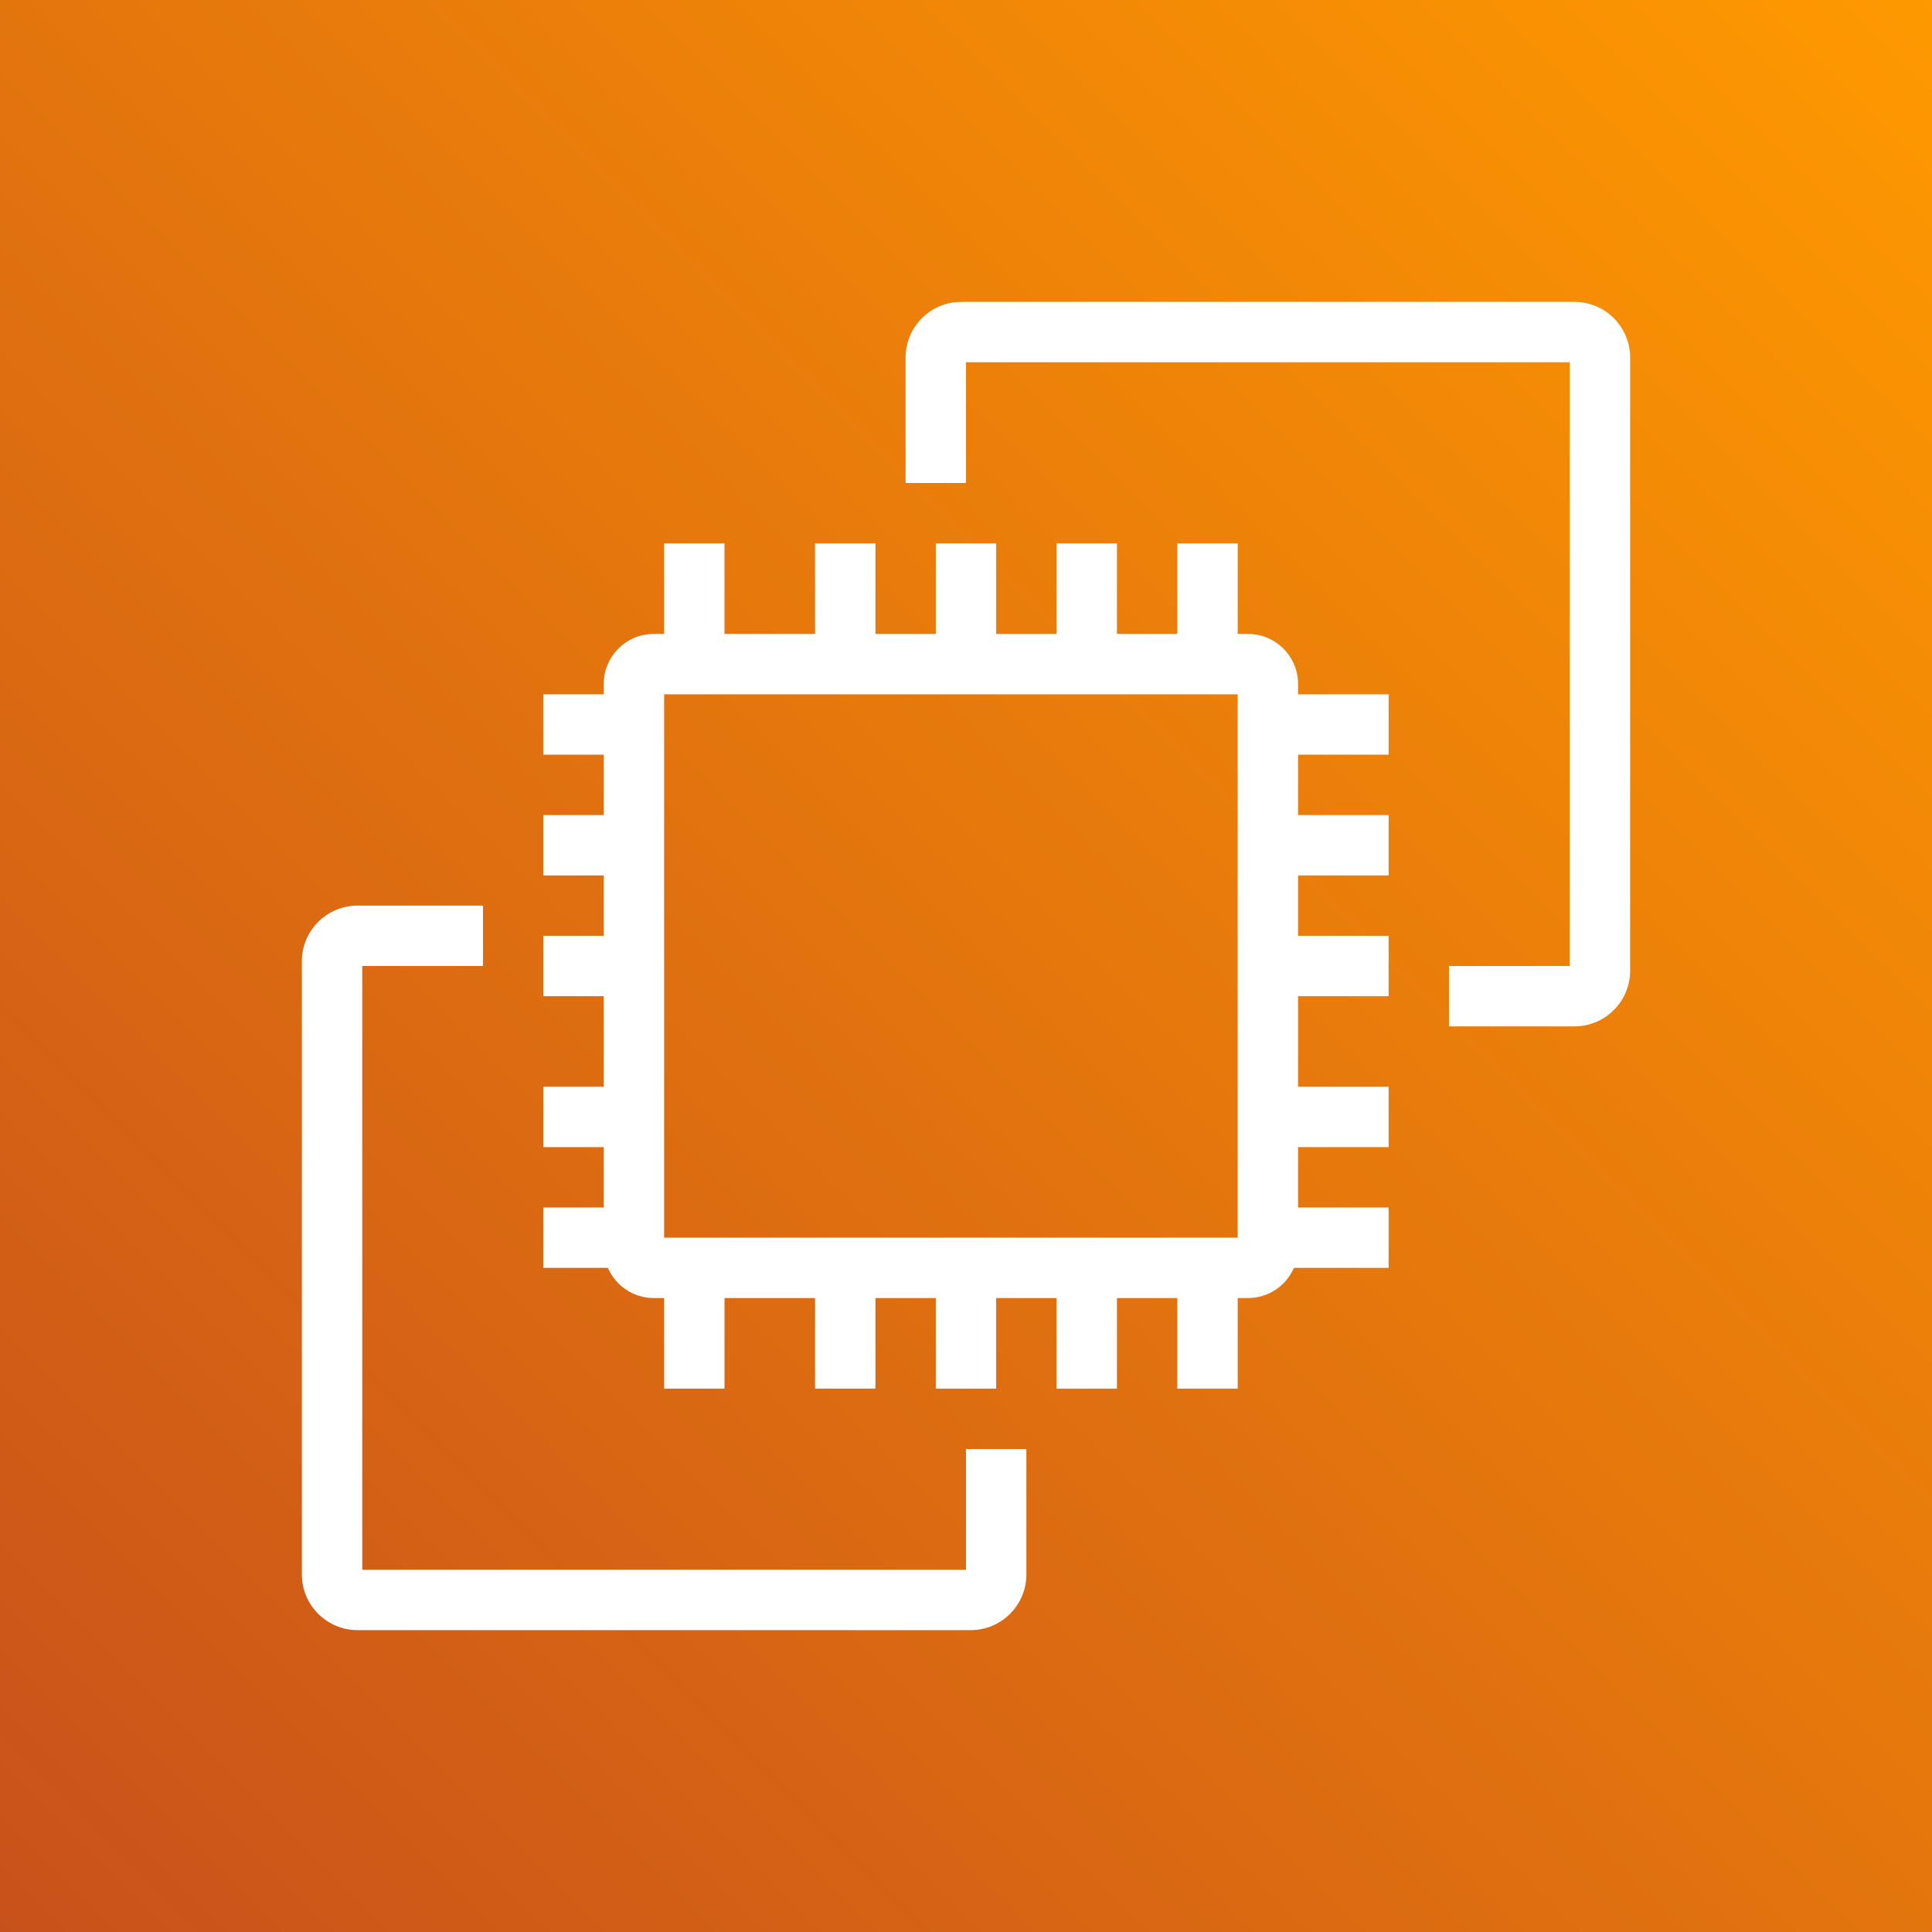
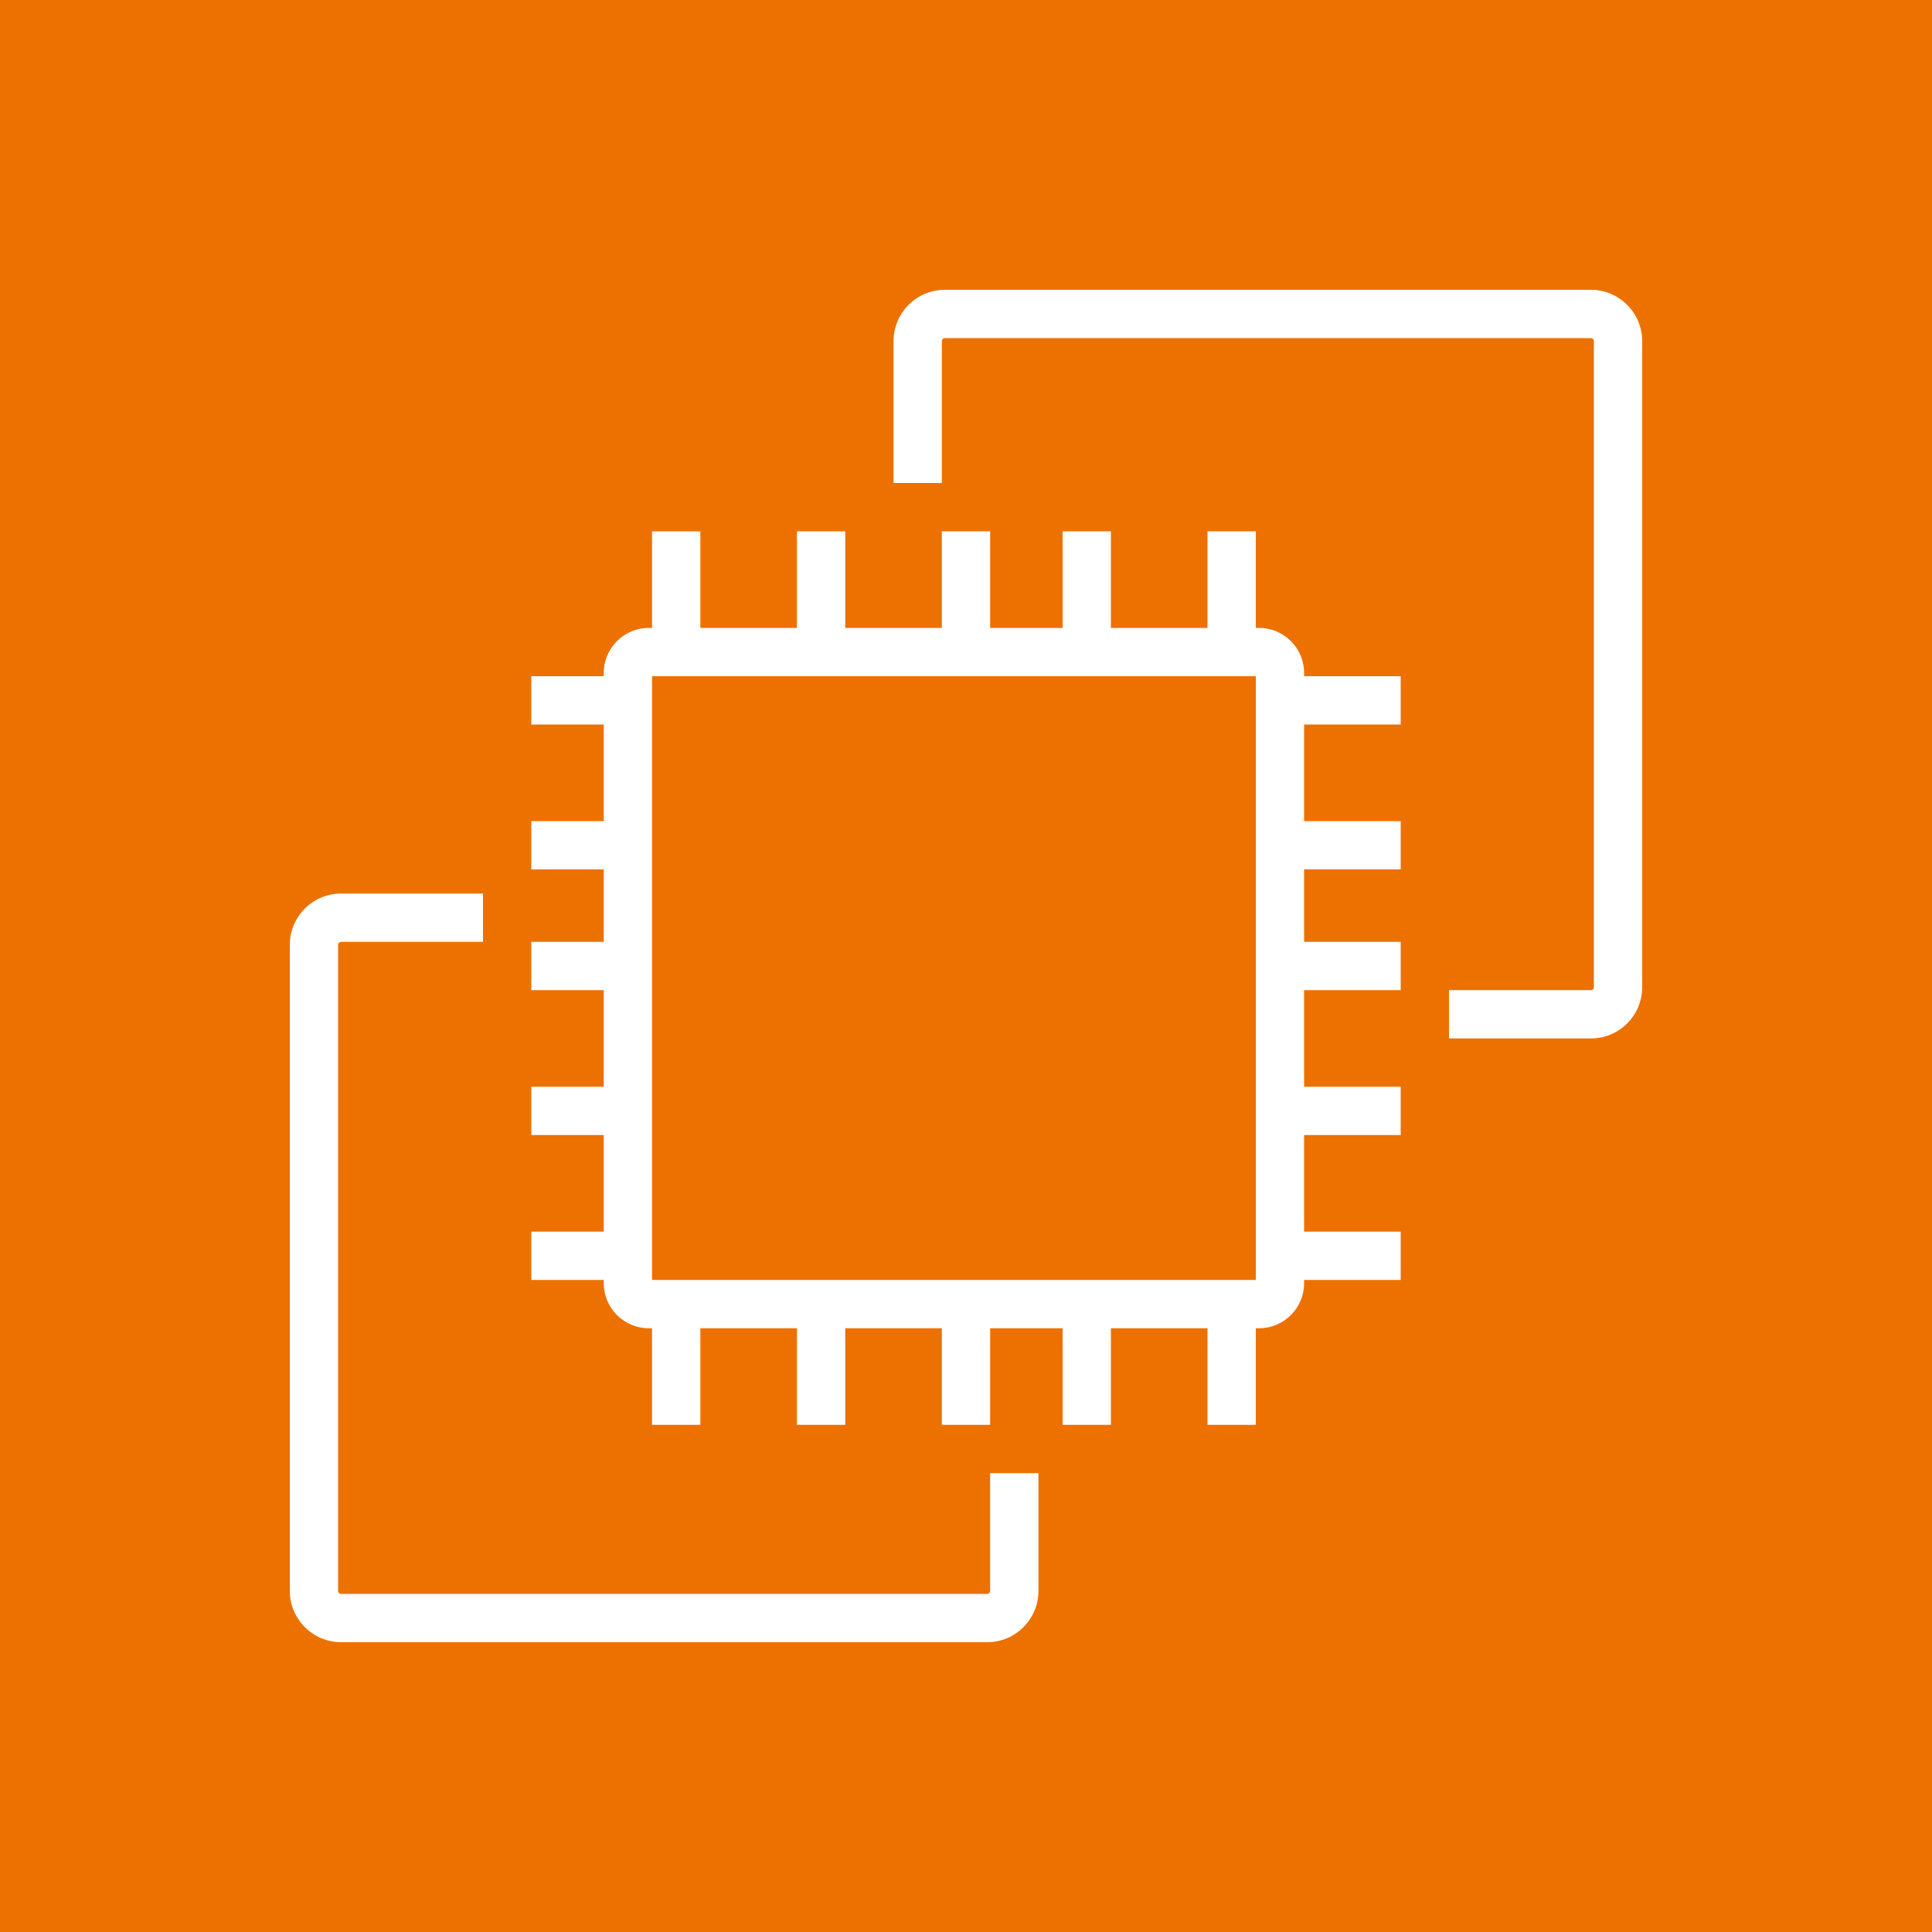
- <svg xmlns="http://www.w3.org/2000/svg" width="64px" height="64px" viewBox="0 0 64 64" version="1.1">
-   <defs>
-     <linearGradient x1="0%" y1="100%" x2="100%" y2="0%" id="linearGradient-1">
-       <stop stop-color="#C8511B" offset="0%" />
-       <stop stop-color="#FF9900" offset="100%" />
-     </linearGradient>
-   </defs>
-   <g id="Icon-Architecture/48/Arch_Amazon-EC2_48" stroke="none" stroke-width="1" fill="none" fill-rule="evenodd">
-     <g id="Icon-Architecture-BG/48/Compute" fill="url(#linearGradient-1)">
-       <rect id="Rectangle" x="0" y="0" width="64" height="64" />
+ <svg xmlns="http://www.w3.org/2000/svg" width="80px" height="80px" viewBox="0 0 80 80" version="1.1">
+   <g id="Icon-Architecture/64/Arch_Amazon-EC2_64" stroke="none" stroke-width="1" fill="none" fill-rule="evenodd">
+     <g id="Icon-Architecture-BG/64/Compute" fill="#ED7100">
+       <rect id="Rectangle" x="0" y="0" width="80" height="80" />
    </g>
-     <path d="M22,41 L41,41 L41,23 L22,23 L22,41 Z M43,23 L46,23 L46,25 L43,25 L43,27 L46,27 L46,29 L43,29 L43,31 L46,31 L46,33 L43,33 L43,36 L46,36 L46,38 L43,38 L43,40 L46,40 L46,42 L42.863,42 C42.608,42.587 42.023,43 41.344,43 L41,43 L41,46 L39,46 L39,43 L37,43 L37,46 L35,46 L35,43 L33,43 L33,46 L31,46 L31,43 L29,43 L29,46 L27,46 L27,43 L24,43 L24,46 L22,46 L22,43 L21.656,43 C20.977,43 20.392,42.587 20.137,42 L18,42 L18,40 L20,40 L20,38 L18,38 L18,36 L20,36 L20,33 L18,33 L18,31 L20,31 L20,29 L18,29 L18,27 L20,27 L20,25 L18,25 L18,23 L20,23 L20,22.656 C20,21.743 20.743,21 21.656,21 L22,21 L22,18 L24,18 L24,21 L27,21 L27,18 L29,18 L29,21 L31,21 L31,18 L33,18 L33,21 L35,21 L35,18 L37,18 L37,21 L39,21 L39,18 L41,18 L41,21 L41.344,21 C42.257,21 43,21.743 43,22.656 L43,23 Z M32,52 L12,52 L12,32 L16,32 L16,30 L11.843,30 C10.826,30 10,30.827 10,31.843 L10,52.157 C10,53.173 10.826,54 11.843,54 L32.157,54 C33.174,54 34,53.173 34,52.157 L34,48 L32,48 L32,52 Z M54,11.843 L54,32.157 C54,33.173 53.174,34 52.157,34 L48,34 L48,32 L52,32 L52,12 L32,12 L32,16 L30,16 L30,11.843 C30,10.827 30.826,10 31.843,10 L52.157,10 C53.174,10 54,10.827 54,11.843 L54,11.843 Z" id="Amazon-EC2_Icon_48_Squid" fill="#FFFFFF" />
+     <path d="M27,53 L52,53 L52,28 L27,28 L27,53 Z M54,28 L58,28 L58,30 L54,30 L54,34 L58,34 L58,36 L54,36 L54,39 L58,39 L58,41 L54,41 L54,45 L58,45 L58,47 L54,47 L54,51 L58,51 L58,53 L54,53 L54,53.136 C54,54.164 53.164,55 52.136,55 L52,55 L52,59 L50,59 L50,55 L46,55 L46,59 L44,59 L44,55 L41,55 L41,59 L39,59 L39,55 L35,55 L35,59 L33,59 L33,55 L29,55 L29,59 L27,59 L27,55 L26.864,55 C25.836,55 25,54.164 25,53.136 L25,53 L22,53 L22,51 L25,51 L25,47 L22,47 L22,45 L25,45 L25,41 L22,41 L22,39 L25,39 L25,36 L22,36 L22,34 L25,34 L25,30 L22,30 L22,28 L25,28 L25,27.864 C25,26.836 25.836,26 26.864,26 L27,26 L27,22 L29,22 L29,26 L33,26 L33,22 L35,22 L35,26 L39,26 L39,22 L41,22 L41,26 L44,26 L44,22 L46,22 L46,26 L50,26 L50,22 L52,22 L52,26 L52.136,26 C53.164,26 54,26.836 54,27.864 L54,28 Z M41,65.876 C41,65.944 40.944,66 40.876,66 L14.124,66 C14.056,66 14,65.944 14,65.876 L14,39.124 C14,39.056 14.056,39 14.124,39 L20,39 L20,37 L14.124,37 C12.953,37 12,37.953 12,39.124 L12,65.876 C12,67.047 12.953,68 14.124,68 L40.876,68 C42.047,68 43,67.047 43,65.876 L43,61 L41,61 L41,65.876 Z M68,14.124 L68,40.876 C68,42.047 67.047,43 65.876,43 L60,43 L60,41 L65.876,41 C65.944,41 66,40.944 66,40.876 L66,14.124 C66,14.056 65.944,14 65.876,14 L39.124,14 C39.056,14 39,14.056 39,14.124 L39,20 L37,20 L37,14.124 C37,12.953 37.953,12 39.124,12 L65.876,12 C67.047,12 68,12.953 68,14.124 L68,14.124 Z" id="Amazon-EC2_Icon_64_Squid" fill="#FFFFFF" />
  </g>
</svg>
